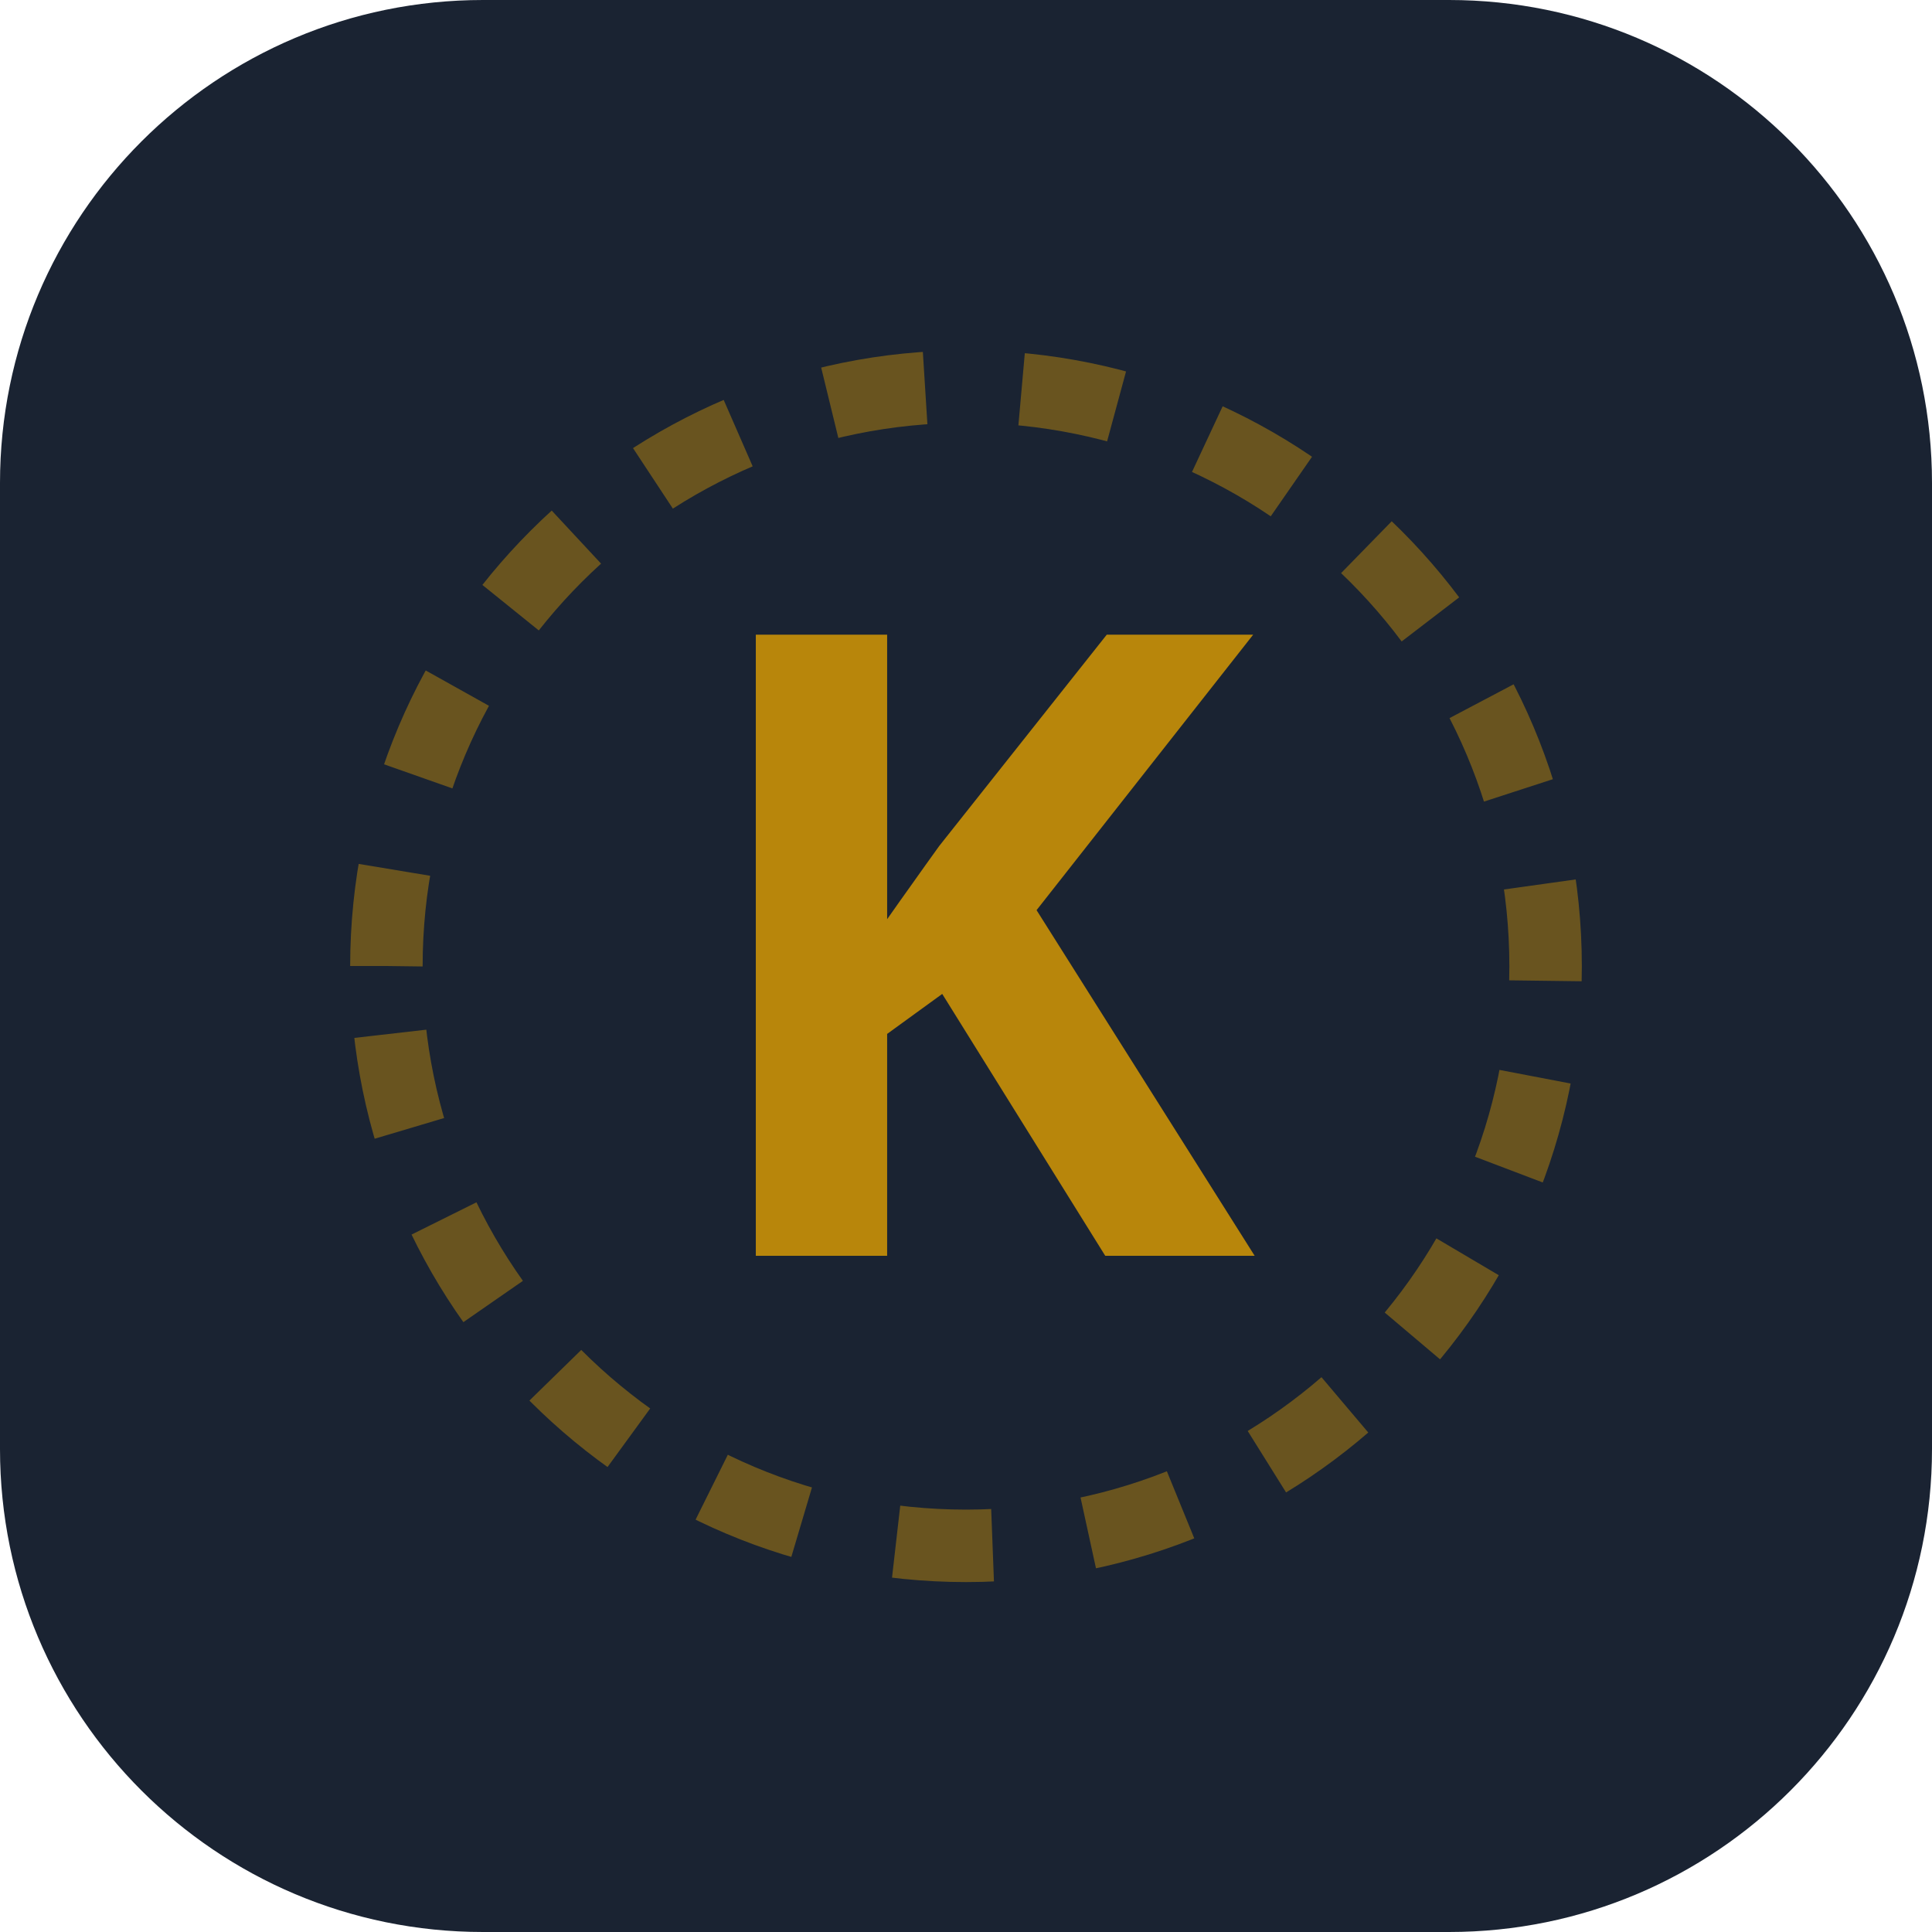
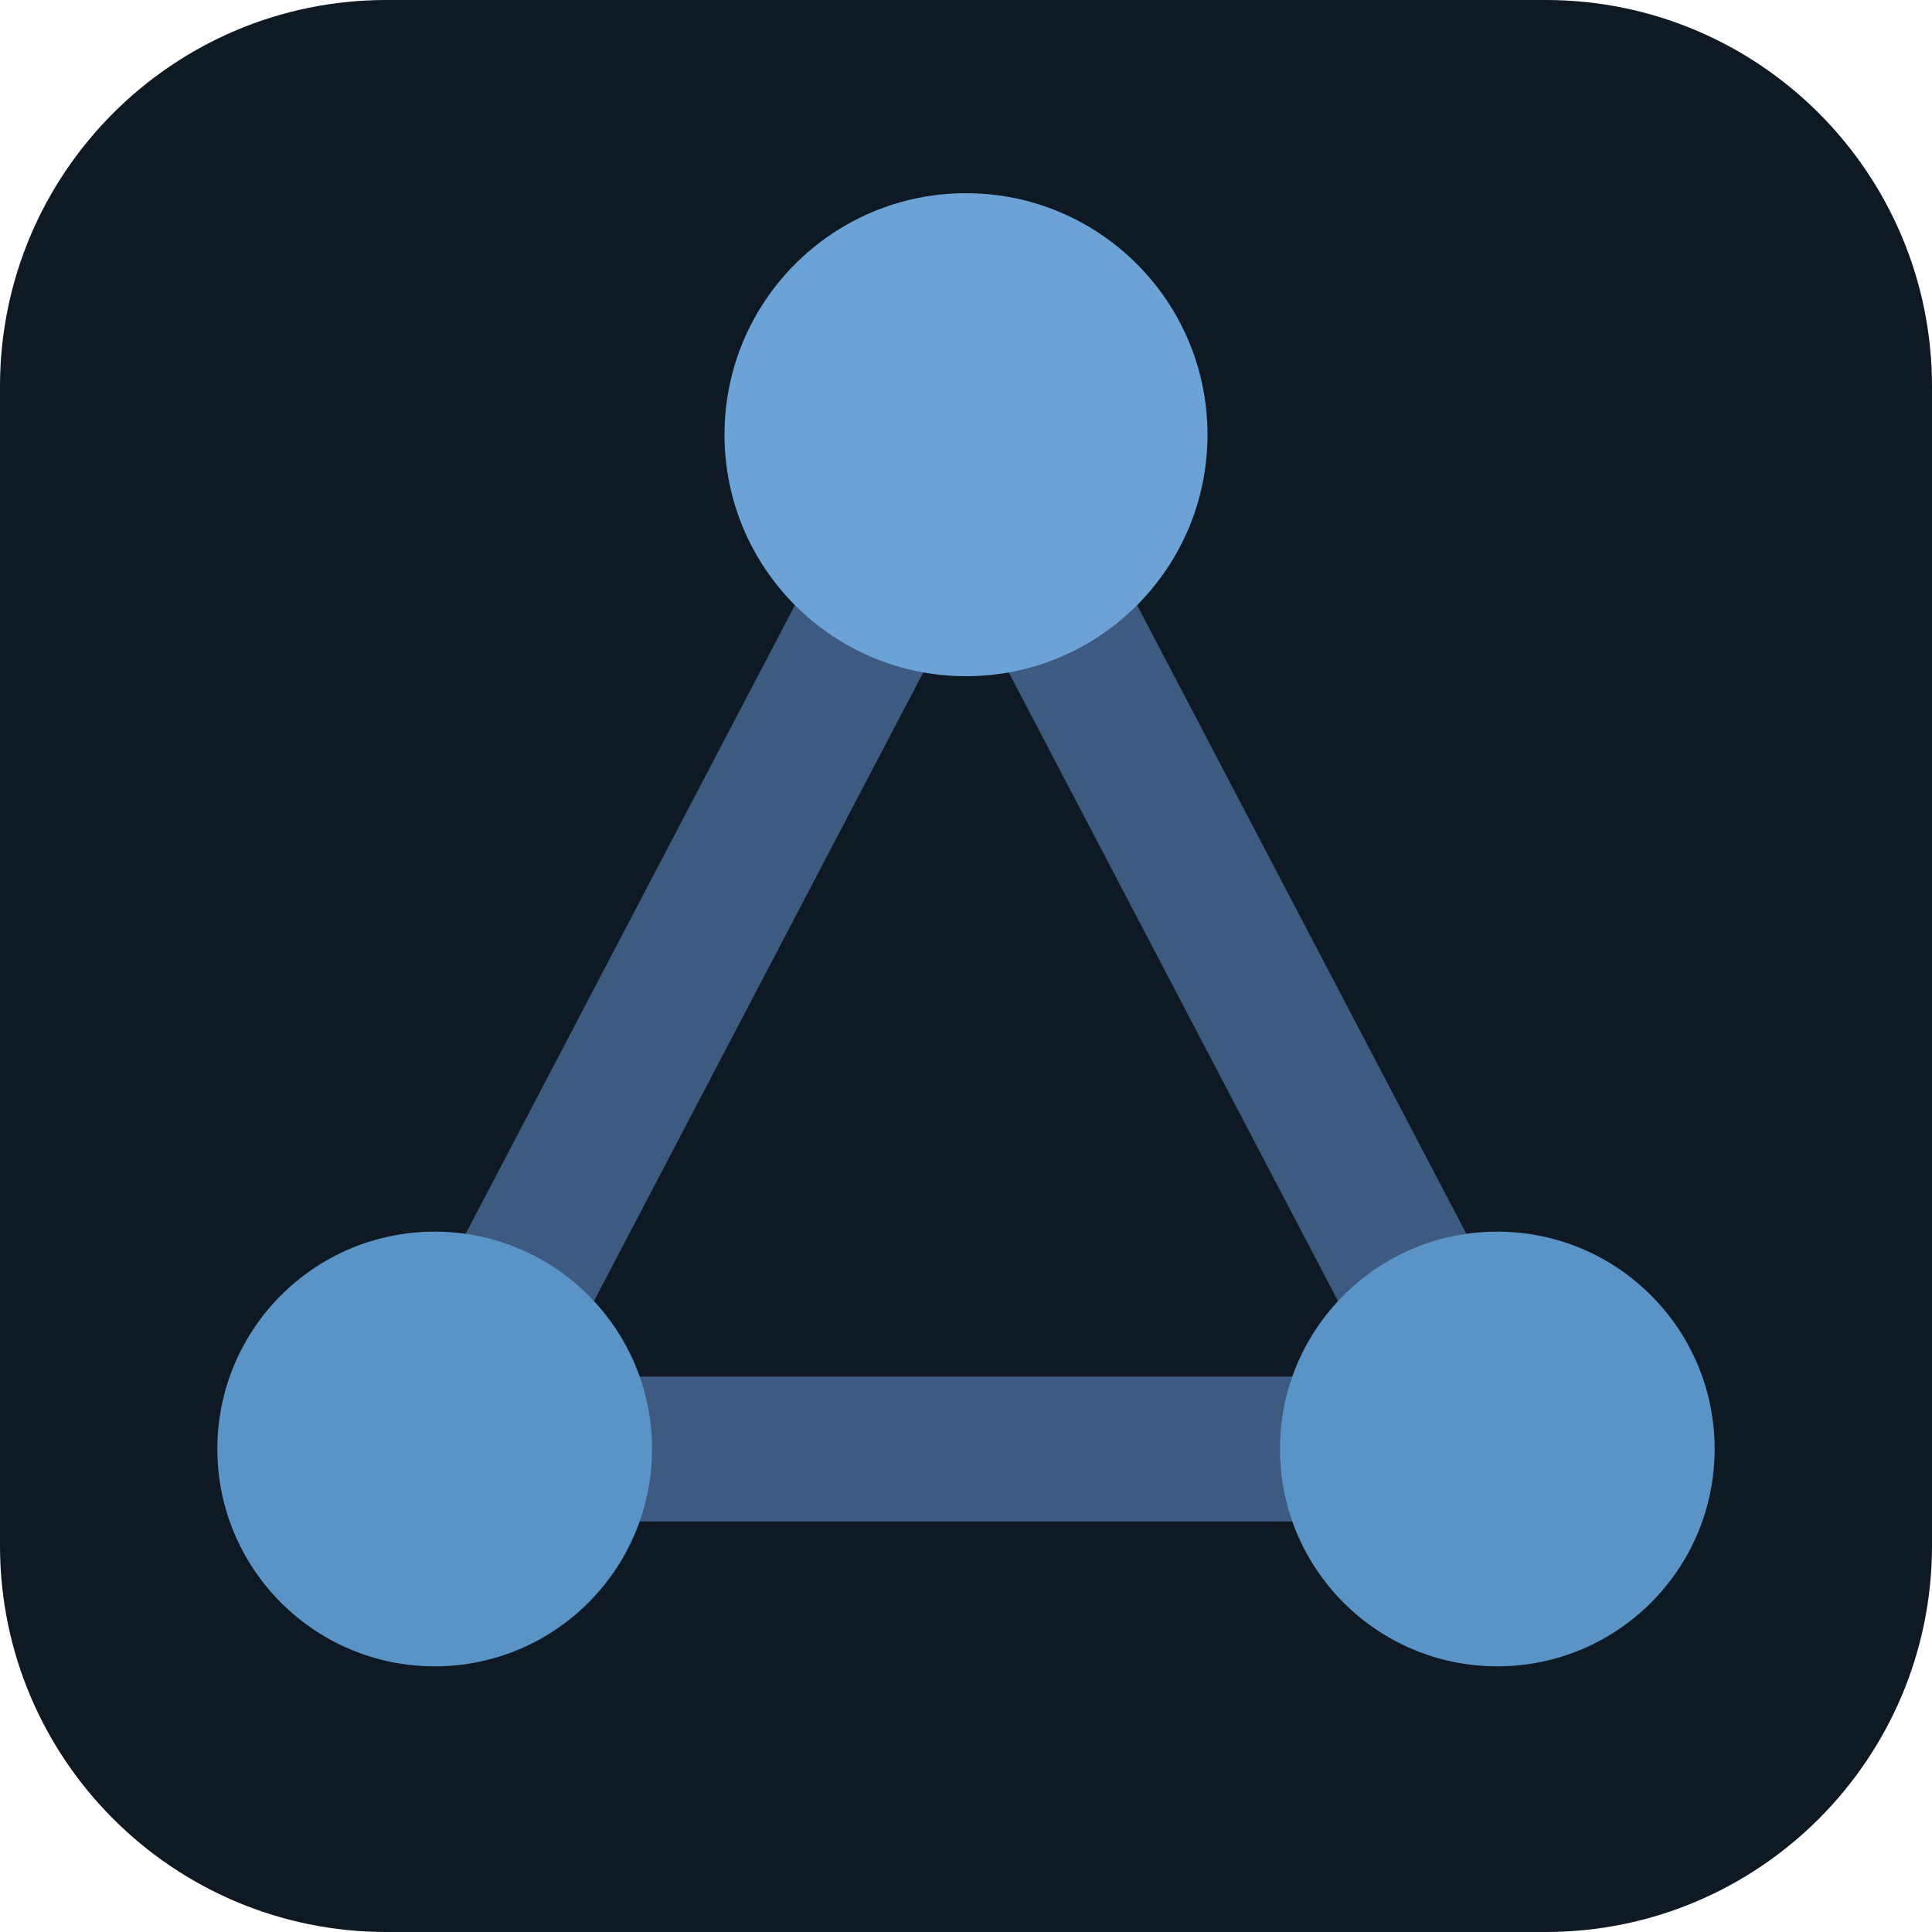
<svg xmlns="http://www.w3.org/2000/svg" viewBox="0 0 40 40" fill="none">
-   <rect width="40" height="40" rx="10" fill="#1a2332" />
-   <text x="20" y="26" text-anchor="middle" fill="#b8860b" font-family="sans-serif" font-weight="700" font-size="18">K</text>
-   <path d="M8 20a12 12 0 1 1 0 0.01" fill="none" stroke="#b8860b" stroke-width="1.5" stroke-dasharray="2 2" opacity="0.5" />
+   <rect width="40" height="40" rx="8" fill="#0f1923" />
+   <line x1="20" y1="9" x2="9" y2="30" stroke="#3d5a80" stroke-width="3" stroke-linecap="round" />
+   <line x1="20" y1="9" x2="31" y2="30" stroke="#3d5a80" stroke-width="3" stroke-linecap="round" />
+   <line x1="9" y1="30" x2="31" y2="30" stroke="#3d5a80" stroke-width="3" stroke-linecap="round" />
+   <circle cx="20" cy="9" r="5" fill="#6ba3d6" />
+   <circle cx="9" cy="30" r="4.5" fill="#5a93c6" />
+   <circle cx="31" cy="30" r="4.5" fill="#5a93c6" />
</svg>
